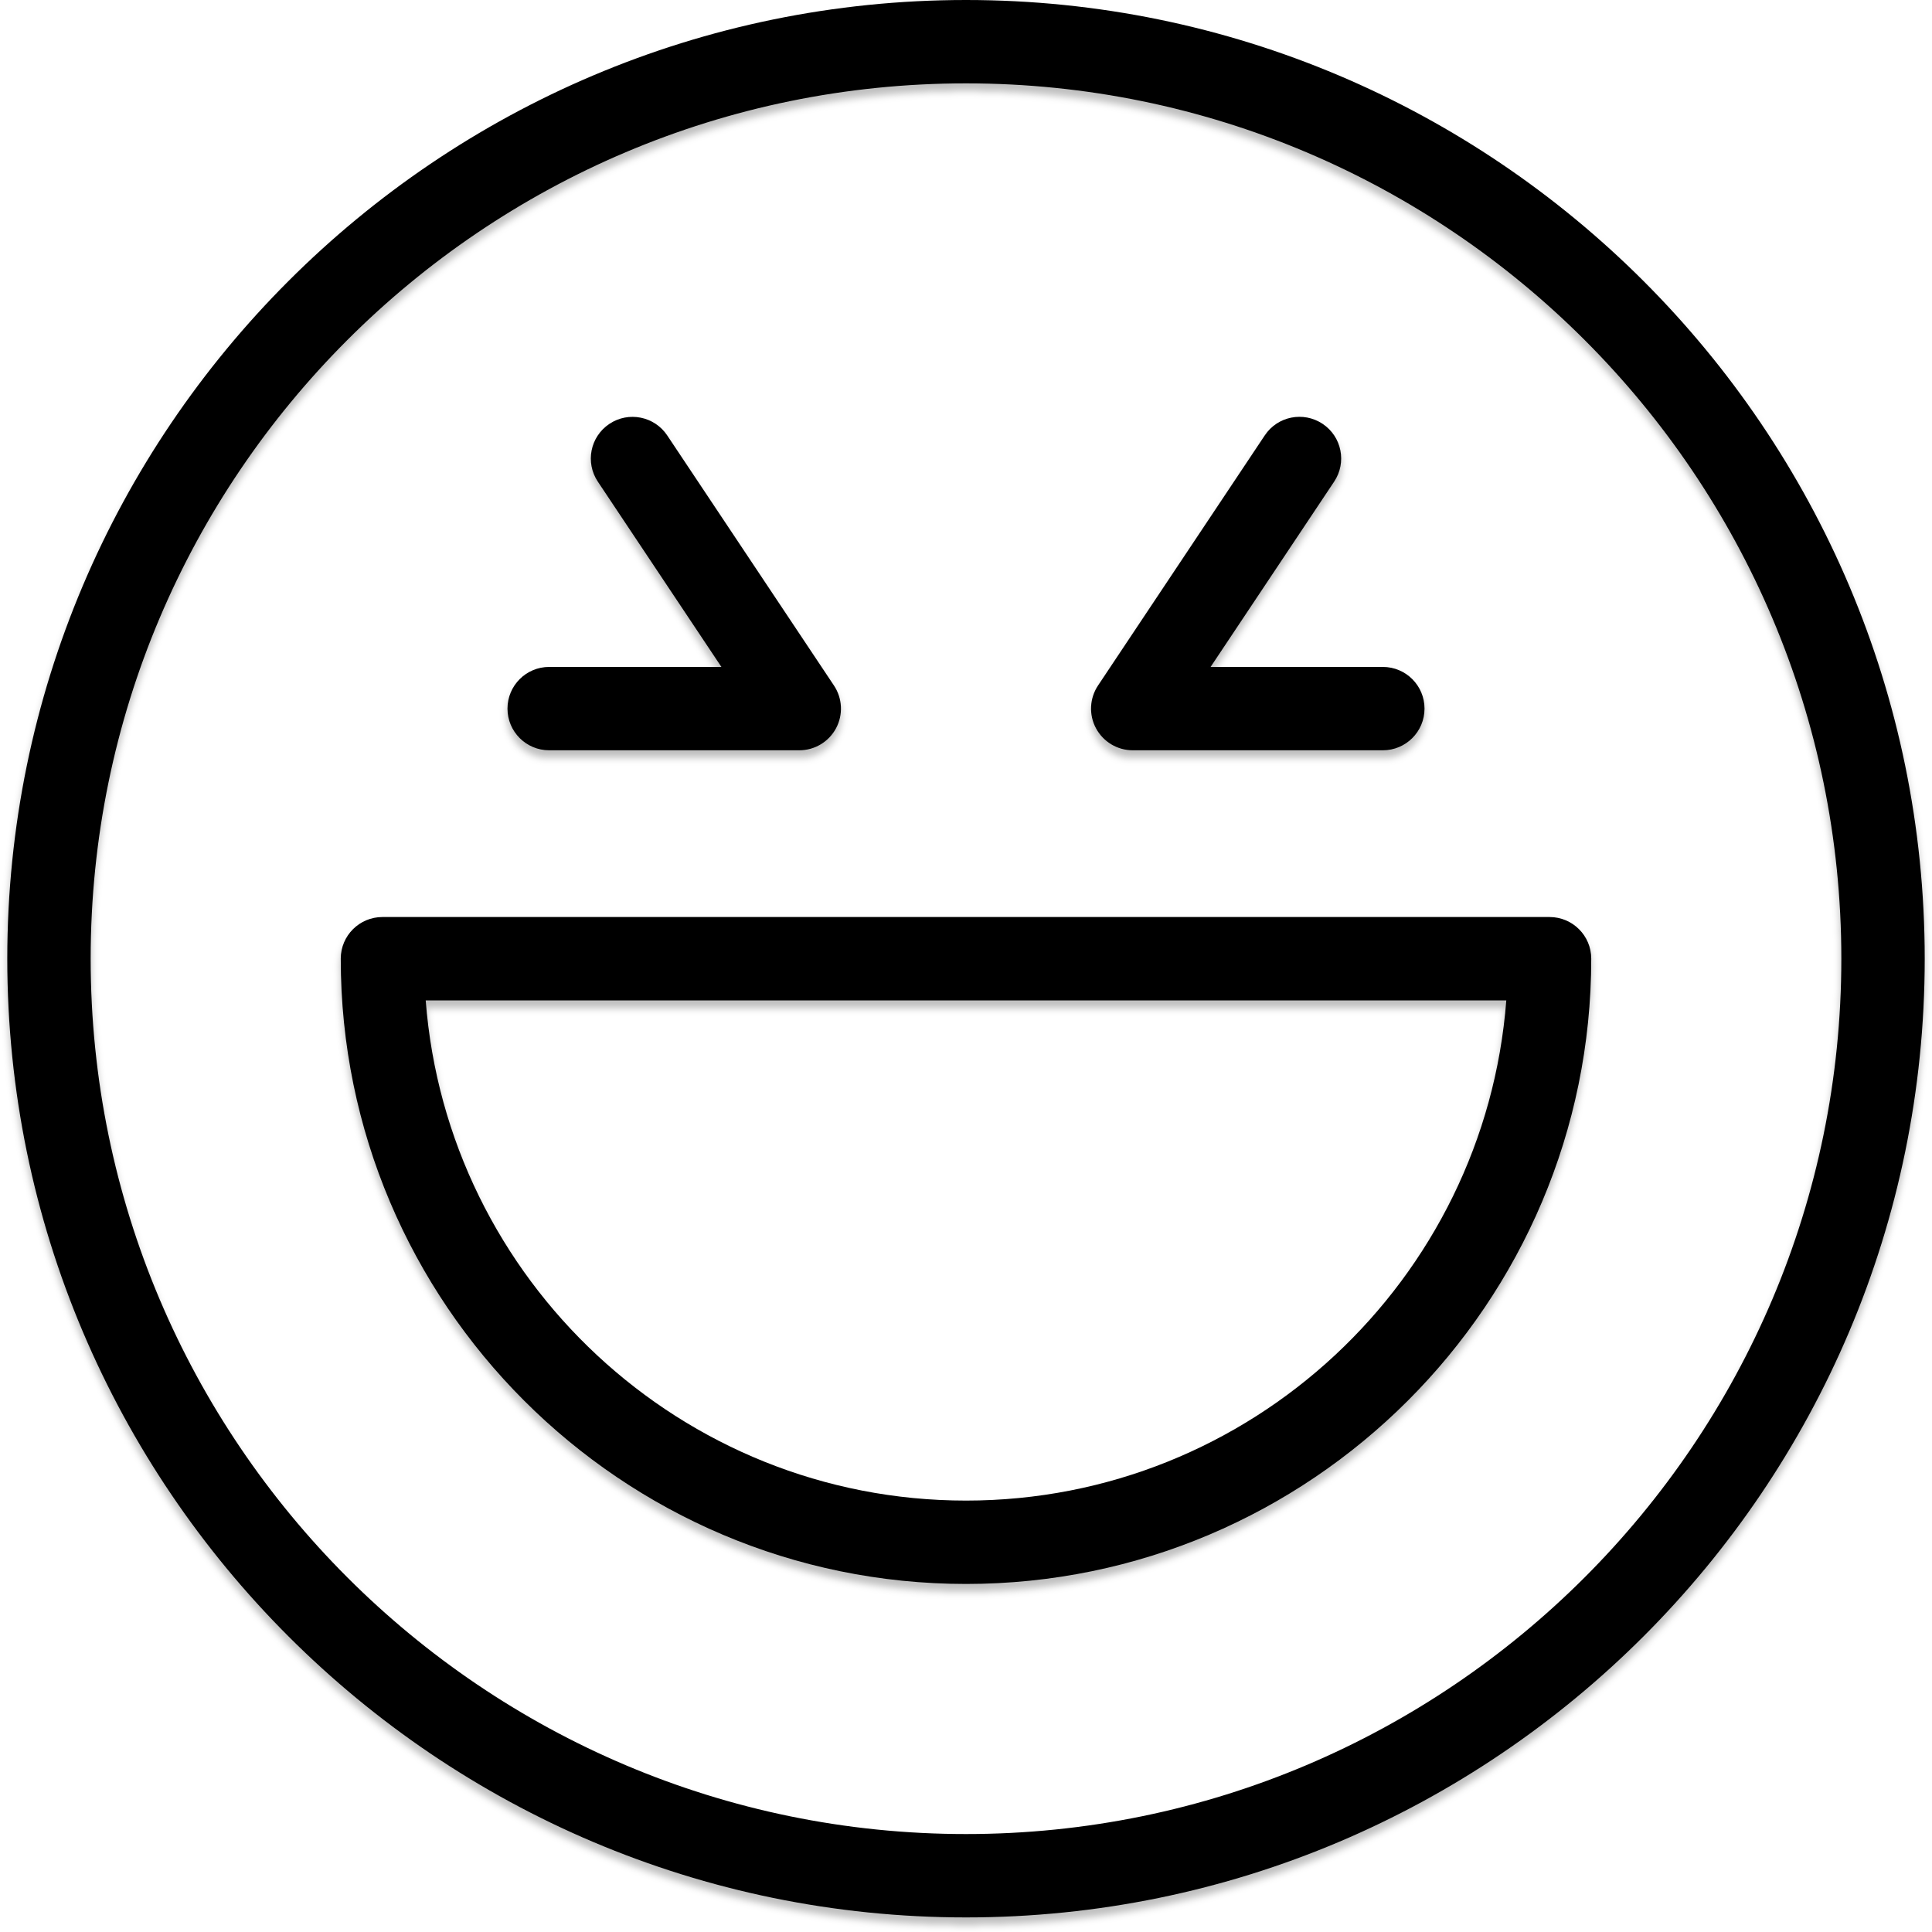
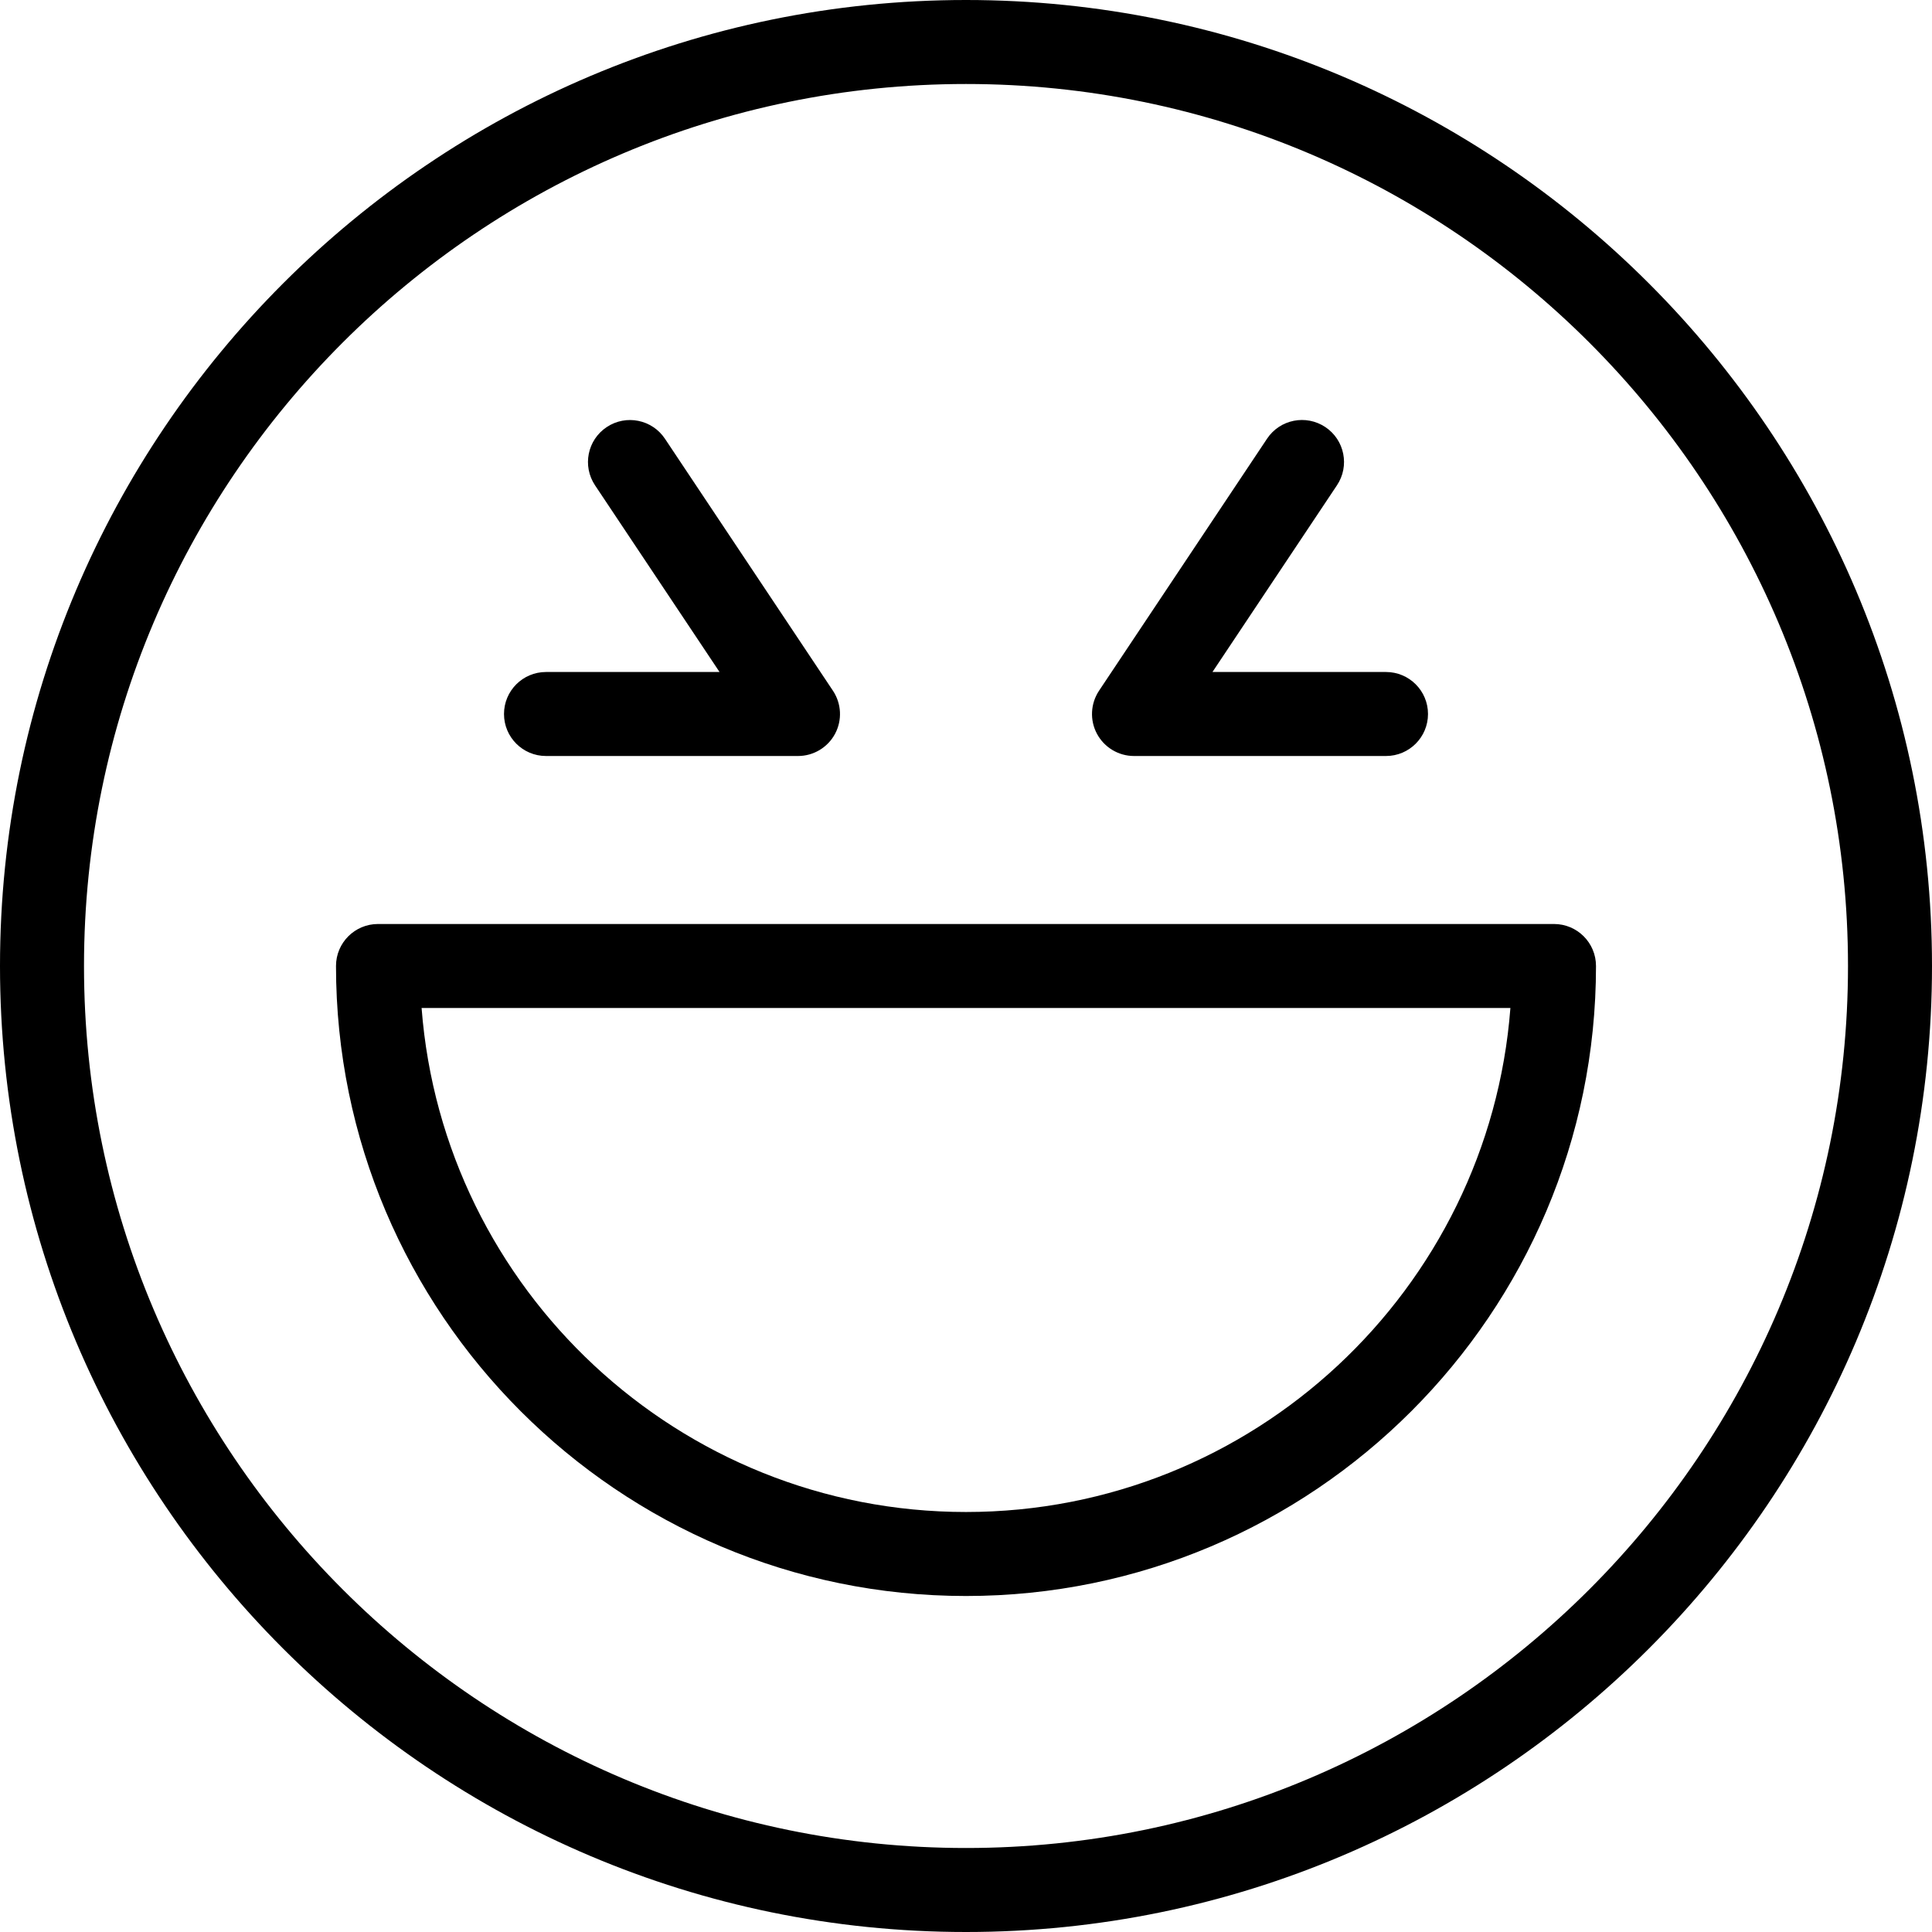
- <svg xmlns="http://www.w3.org/2000/svg" width="1060" height="1060" viewBox="0 0 1060 1060" fill="none">
-   <g filter="url(#filter0_d)">
-     <path d="M530 0C239.945 0 4 235.968 4 526C4 816.032 239.945 1052 530 1052C820.055 1052 1056 816.032 1056 526C1056 235.968 820.055 0 530 0ZM530 1006.26C265.193 1006.26 49.739 790.83 49.739 526C49.739 261.17 265.193 45.739 530 45.739C794.807 45.739 1010.26 261.17 1010.26 526C1010.26 790.83 794.807 1006.26 530 1006.26Z" fill="black" />
-     <path d="M850.174 503.13H209.826C197.179 503.13 186.957 513.376 186.957 526C186.957 715.154 340.846 869.043 530 869.043C719.154 869.043 873.043 715.154 873.043 526C873.043 513.376 862.821 503.13 850.174 503.13ZM530 823.304C373.755 823.304 245.297 702.164 233.565 548.869H826.435C814.703 702.164 686.245 823.304 530 823.304Z" fill="black" />
-     <path d="M621.479 411.652H758.696C771.343 411.652 781.566 401.407 781.566 388.783C781.566 376.159 771.343 365.913 758.696 365.913H664.199L731.984 264.258C739.005 253.761 736.17 239.536 725.65 232.538C715.084 225.517 700.905 228.376 693.929 238.873L602.451 376.09C597.786 383.111 597.328 392.122 601.308 399.554C605.287 406.987 613.04 411.652 621.479 411.652Z" fill="black" />
-     <path d="M301.304 411.652H438.522C446.96 411.652 454.713 407.01 458.692 399.577C462.672 392.145 462.214 383.111 457.549 376.113L366.071 238.896C359.073 228.399 344.871 225.54 334.351 232.561C323.831 239.559 320.995 253.761 328.016 264.281L395.801 365.913H301.304C288.657 365.913 278.435 376.159 278.435 388.783C278.435 401.407 288.657 411.652 301.304 411.652Z" fill="black" />
-   </g>
-   <defs>
-     <filter id="filter0_d" x="0" y="0" width="1060" height="1060" filterUnits="userSpaceOnUse" color-interpolation-filters="sRGB">
-       <feFlood flood-opacity="0" result="BackgroundImageFix" />
-       <feColorMatrix in="SourceAlpha" type="matrix" values="0 0 0 0 0 0 0 0 0 0 0 0 0 0 0 0 0 0 127 0" />
-       <feOffset dy="4" />
-       <feGaussianBlur stdDeviation="2" />
-       <feColorMatrix type="matrix" values="0 0 0 0 0 0 0 0 0 0 0 0 0 0 0 0 0 0 0.25 0" />
-       <feBlend mode="normal" in2="BackgroundImageFix" result="effect1_dropShadow" />
-       <feBlend mode="normal" in="SourceGraphic" in2="effect1_dropShadow" result="shape" />
-     </filter>
-   </defs>
+ <svg xmlns="http://www.w3.org/2000/svg" width="1052" height="1052" viewBox="0 0 1052 1052" fill="none">
+   <path d="M526 0C235.945 0 0 235.968 0 526C0 816.032 235.945 1052 526 1052C816.055 1052 1052 816.032 1052 526C1052 235.968 816.055 0 526 0ZM526 1006.26C261.193 1006.26 45.739 790.83 45.739 526C45.739 261.17 261.193 45.739 526 45.739C790.807 45.739 1006.26 261.17 1006.26 526C1006.26 790.83 790.807 1006.26 526 1006.26Z" fill="black" />
+   <path d="M846.174 503.13H205.826C193.179 503.13 182.957 513.376 182.957 526C182.957 715.154 336.846 869.043 526 869.043C715.154 869.043 869.043 715.154 869.043 526C869.043 513.376 858.821 503.13 846.174 503.13ZM526 823.304C369.755 823.304 241.297 702.164 229.565 548.869H822.435C810.703 702.164 682.245 823.304 526 823.304Z" fill="black" />
+   <path d="M617.479 411.652H754.696C767.343 411.652 777.566 401.407 777.566 388.783C777.566 376.159 767.343 365.913 754.696 365.913H660.199L727.984 264.258C735.005 253.761 732.17 239.536 721.65 232.538C711.084 225.517 696.905 228.376 689.929 238.873L598.451 376.09C593.786 383.111 593.328 392.122 597.308 399.554C601.287 406.987 609.04 411.652 617.479 411.652Z" fill="black" />
+   <path d="M297.304 411.652H434.522C442.96 411.652 450.713 407.01 454.692 399.577C458.672 392.145 458.214 383.111 453.549 376.113L362.071 238.896C355.073 228.399 340.871 225.54 330.351 232.561C319.831 239.559 316.995 253.761 324.016 264.281L391.801 365.913H297.304C284.657 365.913 274.435 376.159 274.435 388.783C274.435 401.407 284.657 411.652 297.304 411.652Z" fill="black" />
</svg>
